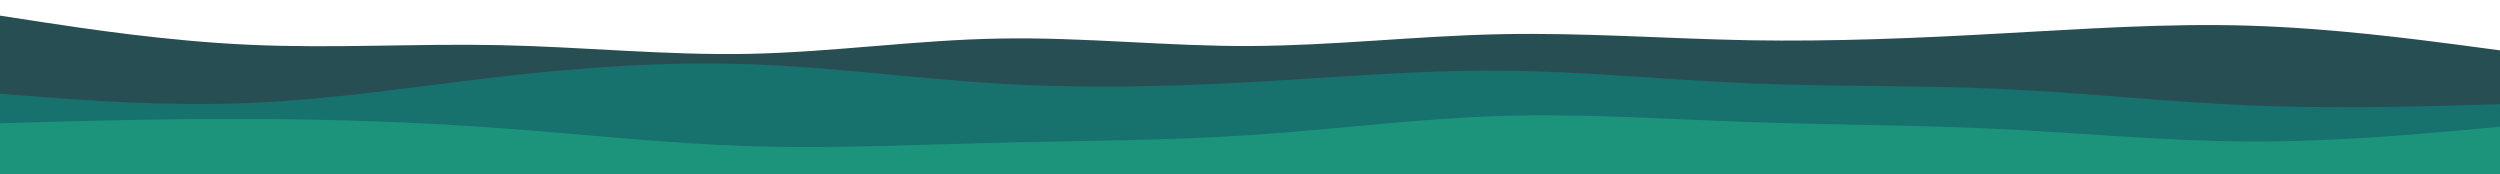
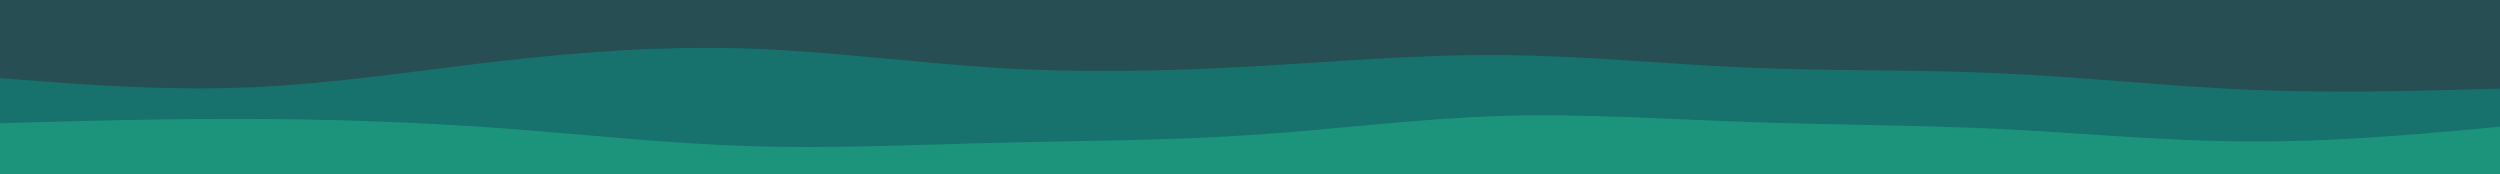
- <svg xmlns="http://www.w3.org/2000/svg" id="visual" viewBox="0 0 1440 100" width="1440" height="100" version="1.1">
-   <path d="M0 9L24 12.7C48 16.3 96 23.7 144 25.8C192 28 240 25 288 26C336 27 384 32 432 31C480 30 528 23 576 22.2C624 21.3 672 26.7 720 26.5C768 26.3 816 20.7 864 19.7C912 18.7 960 22.3 1008 23.2C1056 24 1104 22 1152 19.3C1200 16.7 1248 13.3 1296 14.8C1344 16.3 1392 22.7 1416 25.8L1440 29L1440 101L1416 101C1392 101 1344 101 1296 101C1248 101 1200 101 1152 101C1104 101 1056 101 1008 101C960 101 912 101 864 101C816 101 768 101 720 101C672 101 624 101 576 101C528 101 480 101 432 101C384 101 336 101 288 101C240 101 192 101 144 101C96 101 48 101 24 101L0 101Z" fill="#264e53" />
-   <path d="M0 54L24 55.8C48 57.7 96 61.3 144 59.3C192 57.3 240 49.7 288 44.2C336 38.7 384 35.3 432 37C480 38.7 528 45.3 576 48.2C624 51 672 50 720 47.3C768 44.7 816 40.3 864 40.7C912 41 960 46 1008 48C1056 50 1104 49 1152 51.2C1200 53.3 1248 58.7 1296 60.7C1344 62.7 1392 61.3 1416 60.7L1440 60L1440 101L1416 101C1392 101 1344 101 1296 101C1248 101 1200 101 1152 101C1104 101 1056 101 1008 101C960 101 912 101 864 101C816 101 768 101 720 101C672 101 624 101 576 101C528 101 480 101 432 101C384 101 336 101 288 101C240 101 192 101 144 101C96 101 48 101 24 101L0 101Z" fill="#17716d" />
-   <path d="M0 71L24 70.3C48 69.7 96 68.3 144 68.5C192 68.7 240 70.3 288 73.8C336 77.3 384 82.7 432 84.2C480 85.7 528 83.3 576 82.2C624 81 672 81 720 77.8C768 74.7 816 68.3 864 66.8C912 65.3 960 68.7 1008 70.3C1056 72 1104 72 1152 74.3C1200 76.7 1248 81.3 1296 81.5C1344 81.7 1392 77.3 1416 75.2L1440 73L1440 101L1416 101C1392 101 1344 101 1296 101C1248 101 1200 101 1152 101C1104 101 1056 101 1008 101C960 101 912 101 864 101C816 101 768 101 720 101C672 101 624 101 576 101C528 101 480 101 432 101C384 101 336 101 288 101C240 101 192 101 144 101C96 101 48 101 24 101L0 101Z" fill="#1c947b" />
+ <svg xmlns="http://www.w3.org/2000/svg" id="visual" version="1.1" viewBox="0 0 1440 100">
+   <defs>
+     <style>
+       .st0 {
+         fill: #17716d;
+       }
+ 
+       .st1 {
+         fill: #264e53;
+       }
+ 
+       .st2 {
+         fill: #1c947b;
+       }
+     </style>
+   </defs>
+   <path class="st1" d="M0,92l24-3.7c24-3.6,72-11,120-13.1,48-2.2,96,.8,144-.2s96-6,144-5,96,8,144,8.8c48,.9,96-4.5,144-4.3s96,5.8,144,6.8,96-2.6,144-3.5c48-.8,96,1.2,144,3.9,48,2.6,96,6,144,4.5,48-1.5,96-7.9,120-11l24-3.2V0H0v92Z" />
+   <path class="st0" d="M0,45l24,1.8c24,1.9,72,5.5,120,3.5s96-9.6,144-15.1,96-8.9,144-7.2,96,8.3,144,11.2c48,2.8,96,1.8,144-.9,48-2.6,96-7,144-6.6,48,.3,96,5.3,144,7.3s96,1,144,3.2c48,2.1,96,7.5,144,9.5s96,.6,120,0l24-.7v41H0v-47Z" />
+   <path class="st2" d="M0,71l24-.7c24-.6,72-2,120-1.8s96,1.8,144,5.3,96,8.9,144,10.4,96-.9,144-2c48-1.2,96-1.2,144-4.4,48-3.1,96-9.5,144-11s96,1.9,144,3.5c48,1.7,96,1.7,144,4,48,2.4,96,7,144,7.2s96-4.2,120-6.3l24-2.2v28H0v-30Z" />
</svg>
